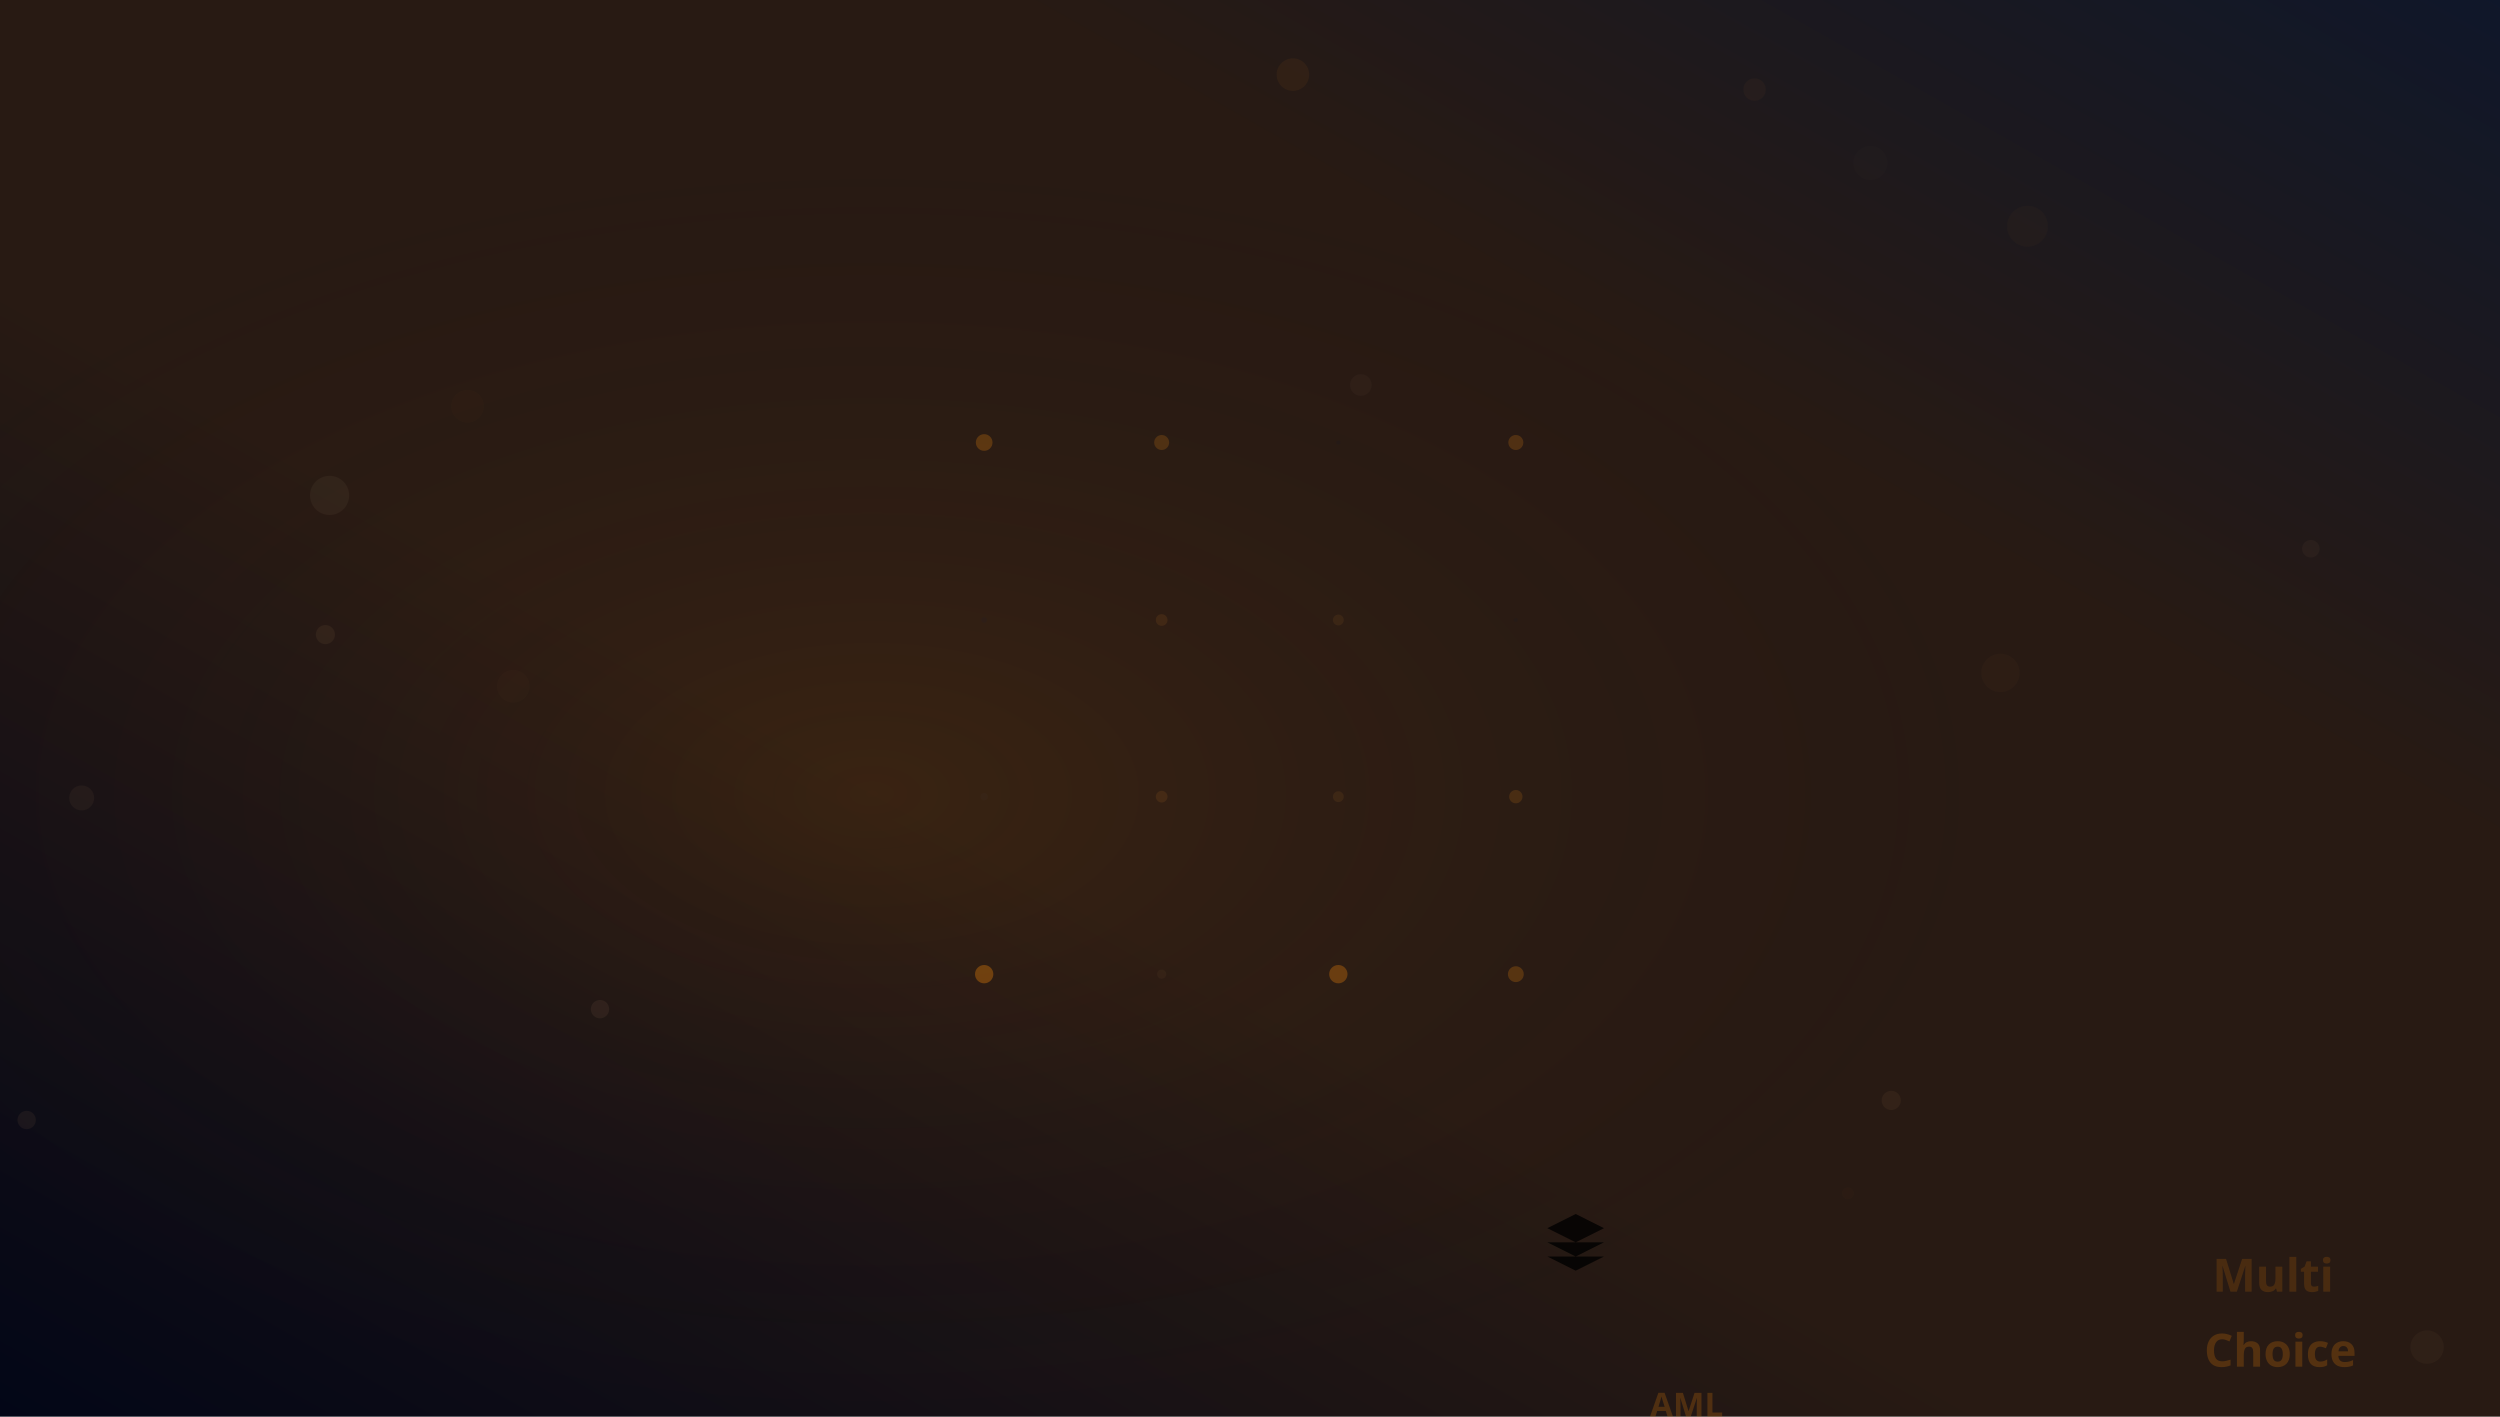
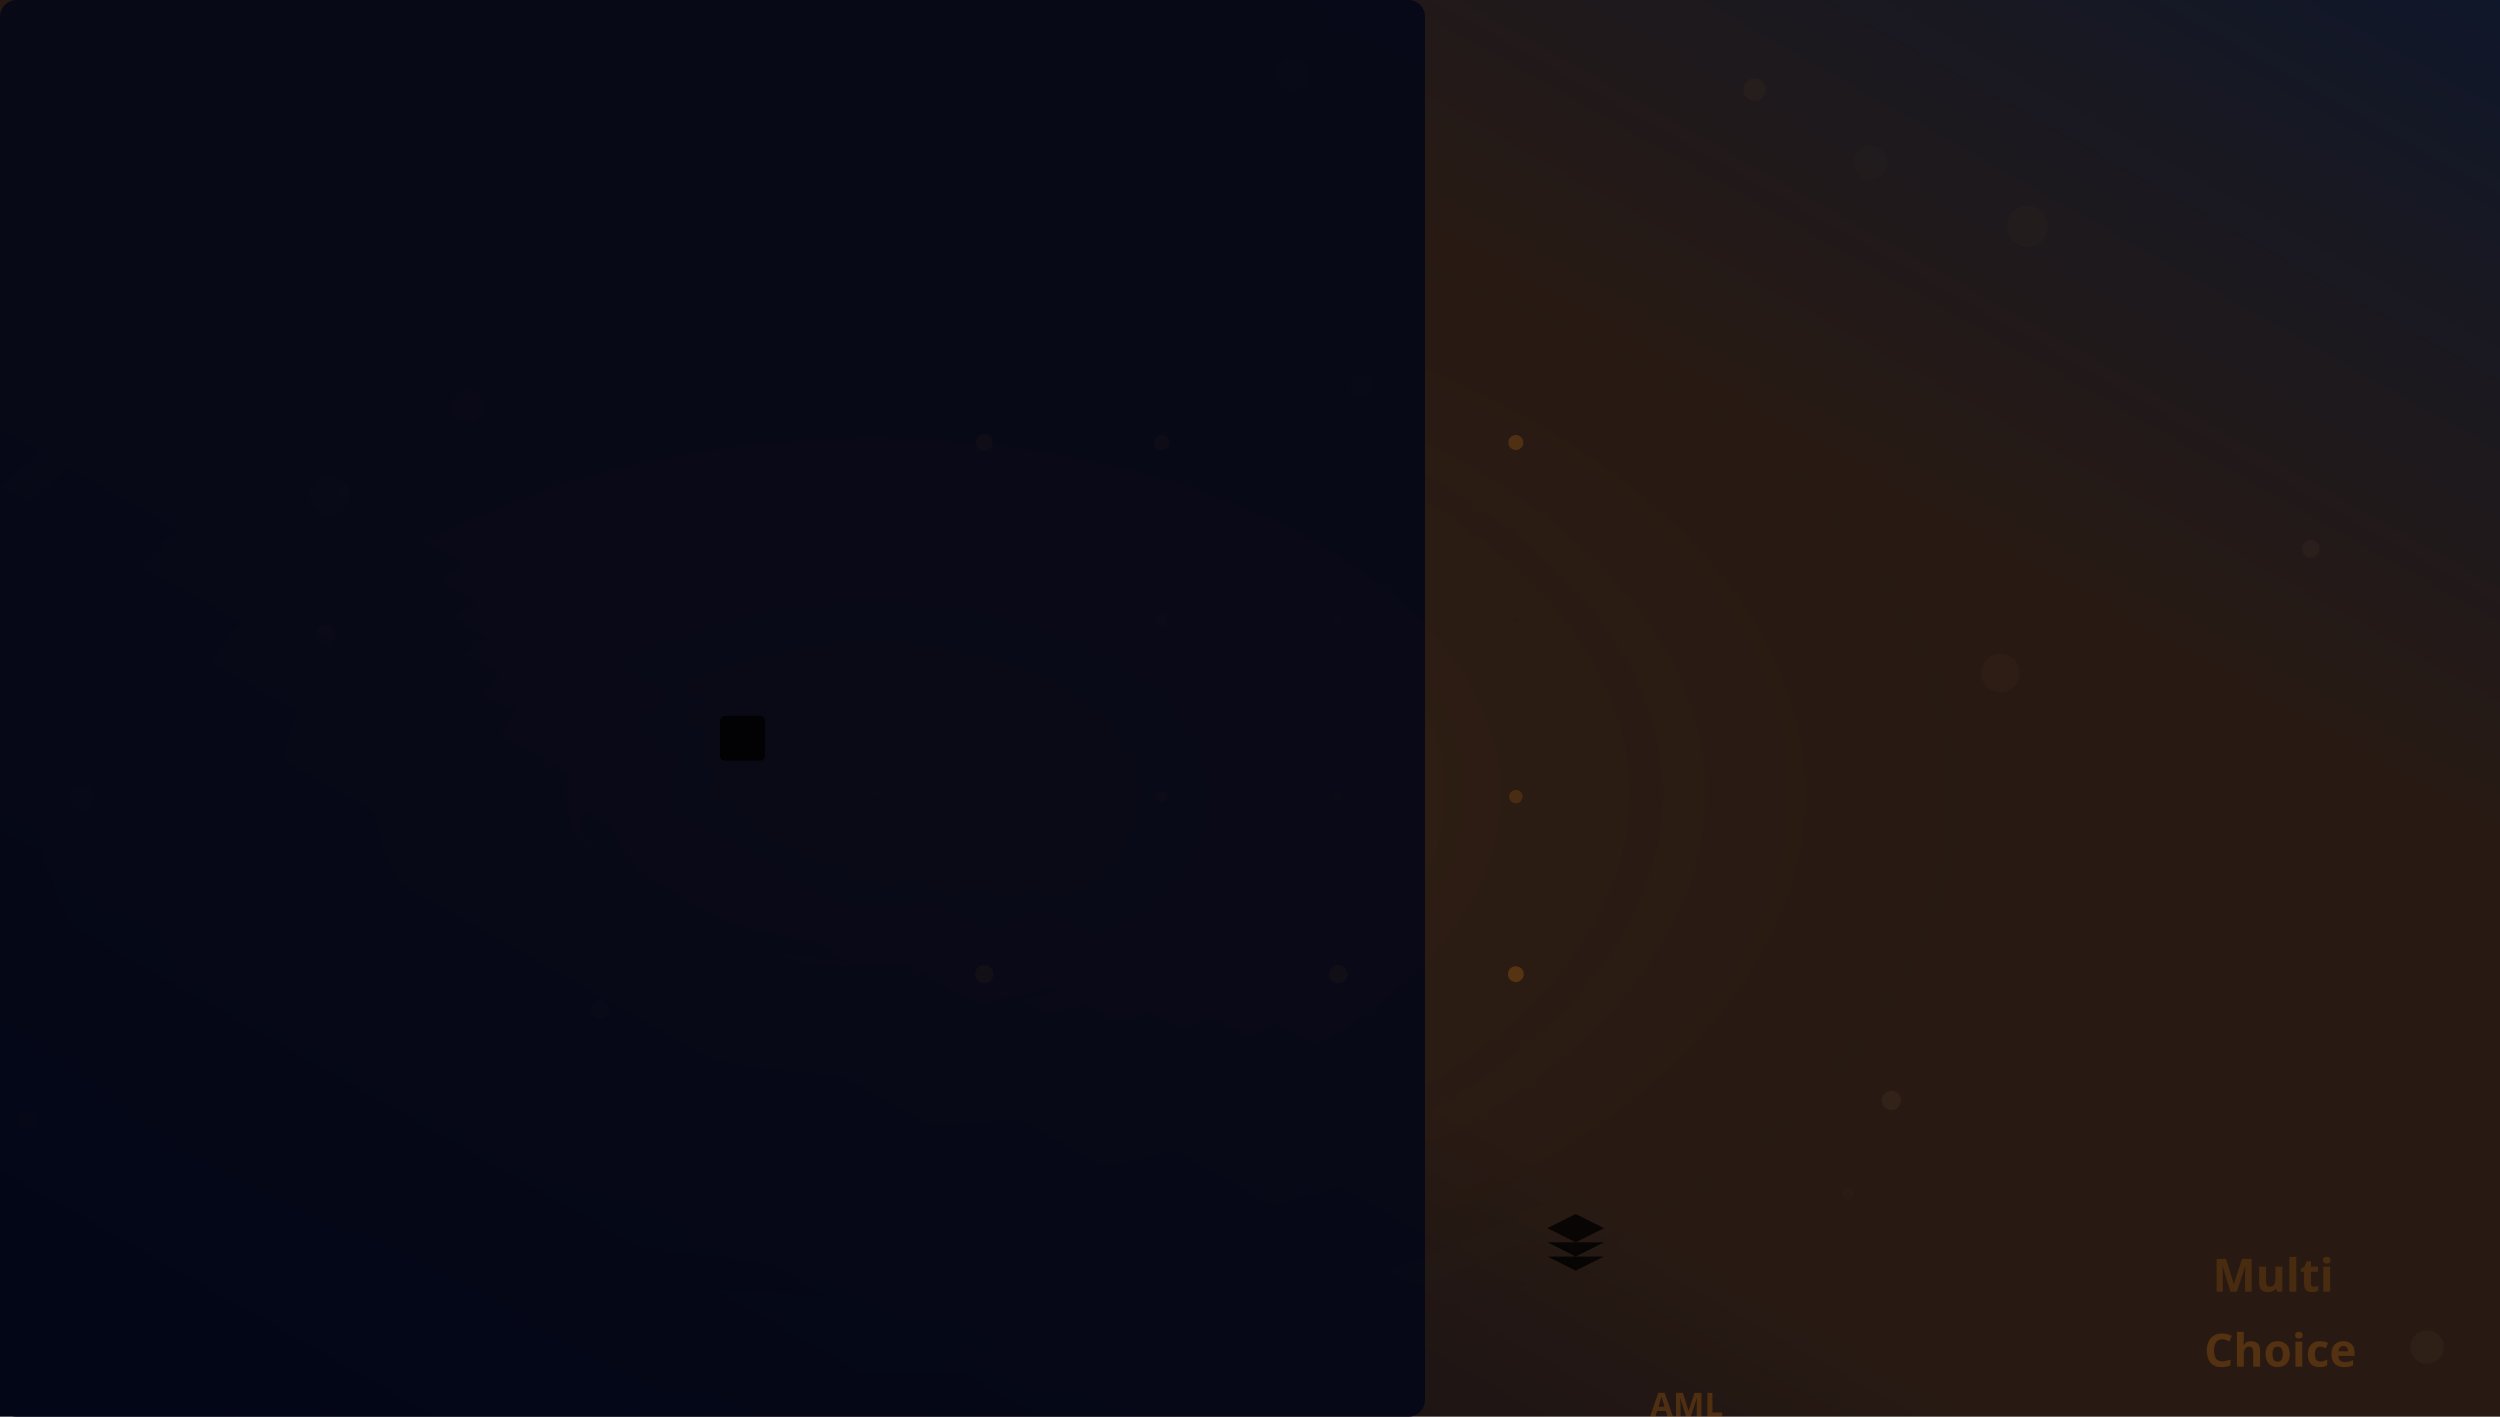
<svg xmlns="http://www.w3.org/2000/svg" width="600" height="340" viewBox="0 0 600 340">
  <defs>
    <linearGradient id="bg-5de5758a" x1="0" y1="1" x2="1" y2="0">
      <stop offset="0" stop-color="#020617" />
      <stop offset="0.4" stop-color="#281a13" />
      <stop offset="0.7" stop-color="#281a13" />
      <stop offset="1" stop-color="#0f172a" />
    </linearGradient>
    <radialGradient id="glow-5de5758a" cx="35%" cy="56%">
      <stop offset="0" stop-color="#d97706" stop-opacity="0.10" />
      <stop offset="1" stop-color="#020617" stop-opacity="0" />
    </radialGradient>
  </defs>
  <rect width="600" height="340" fill="url(#bg-5de5758a)" />
  <rect width="600" height="340" fill="url(#glow-5de5758a)" />
  <circle cx="486.6" cy="54.3" r="4.9" fill="#db821a" opacity="0.03" />
  <circle cx="326.6" cy="92.4" r="2.6" fill="#eed1b0" opacity="0.03" />
  <circle cx="310.3" cy="17.9" r="3.9" fill="#d97a0d" opacity="0.07" />
  <circle cx="582.5" cy="323.3" r="4.0" fill="#e8b67d" opacity="0.04" />
  <circle cx="554.6" cy="131.7" r="2.1" fill="#e9bc87" opacity="0.04" />
  <circle cx="112.2" cy="97.5" r="3.9" fill="#d97809" opacity="0.02" />
  <circle cx="79.1" cy="118.9" r="4.7" fill="#edcda8" opacity="0.05" />
  <circle cx="453.9" cy="264.1" r="2.3" fill="#e4a863" opacity="0.06" />
  <circle cx="421.1" cy="21.5" r="2.7" fill="#dd8927" opacity="0.04" />
  <circle cx="123.2" cy="164.7" r="3.9" fill="#e19845" opacity="0.02" />
  <circle cx="480.1" cy="161.5" r="4.6" fill="#e09742" opacity="0.03" />
  <circle cx="448.9" cy="39.1" r="4.1" fill="#efd4b5" opacity="0.01" />
  <circle cx="236.2" cy="106.2" r="2.0" fill="#a55e0f" opacity="0.41" />
  <circle cx="236.2" cy="148.8" r="0.7" fill="#1f1e27" opacity="0.18" />
  <circle cx="278.8" cy="148.8" r="1.4" fill="#6b4219" opacity="0.31" />
  <circle cx="278.8" cy="106.2" r="1.8" fill="#8f5313" opacity="0.37" />
  <circle cx="321.2" cy="106.2" r="0.5" fill="#0f1729" opacity="0.15" />
  <circle cx="363.8" cy="106.2" r="1.8" fill="#915512" opacity="0.38" />
  <circle cx="363.8" cy="148.8" r="0.5" fill="#121829" opacity="0.16" />
  <circle cx="321.2" cy="148.8" r="1.3" fill="#5e3c1b" opacity="0.29" />
  <circle cx="321.2" cy="191.2" r="1.3" fill="#613e1b" opacity="0.29" />
  <circle cx="363.8" cy="191.2" r="1.6" fill="#814d15" opacity="0.35" />
  <circle cx="363.8" cy="233.8" r="1.9" fill="#9c5a10" opacity="0.40" />
  <circle cx="321.2" cy="233.8" r="2.2" fill="#b8670b" opacity="0.44" />
  <circle cx="278.8" cy="233.8" r="1.1" fill="#4b331f" opacity="0.25" />
  <circle cx="278.8" cy="191.2" r="1.4" fill="#6d4319" opacity="0.31" />
  <circle cx="236.2" cy="191.2" r="0.9" fill="#3b2c22" opacity="0.23" />
  <circle cx="236.2" cy="233.8" r="2.2" fill="#bf6a0a" opacity="0.46" />
  <circle cx="144.0" cy="242.2" r="2.2" fill="#e9bb86" opacity="0.07" />
  <circle cx="19.6" cy="191.5" r="3.0" fill="#e8b77f" opacity="0.05" />
  <circle cx="78.1" cy="152.3" r="2.3" fill="#e7b57a" opacity="0.06" />
  <circle cx="443.5" cy="286.4" r="1.4" fill="#db7f16" opacity="0.02" />
  <circle cx="6.4" cy="268.8" r="2.2" fill="#e4a964" opacity="0.07" />
+   <rect x="0" y="0" width="342" height="340" fill="#020617" opacity="0.85" rx="4" />
+   <g transform="translate(171, 170) scale(0.6)" color="#d97706" opacity="0.8">
+     <rect x="3" y="3" width="18" height="18" rx="2" />
+     <path d="M9 12l2 2 4-4" />
+   </g>
  <g transform="translate(370, 290) scale(0.68)" color="#d97706" opacity="0.8">
    <path d="M12 2L2 7l10 5 10-5-10-5zM2 17l10 5 10-5M2 12l10 5 10-5" />
  </g>
  <text x="531" y="310" fill="#d97706" font-family="system-ui,sans-serif" font-size="11" font-weight="600" opacity="0.19">Multi</text>
  <text x="529" y="328" fill="#d97706" font-family="system-ui,sans-serif" font-size="11" font-weight="600" opacity="0.25">Choice</text>
  <text x="396" y="340" fill="#d97706" font-family="system-ui,sans-serif" font-size="8" font-weight="600" opacity="0.25">AML</text>
</svg>
